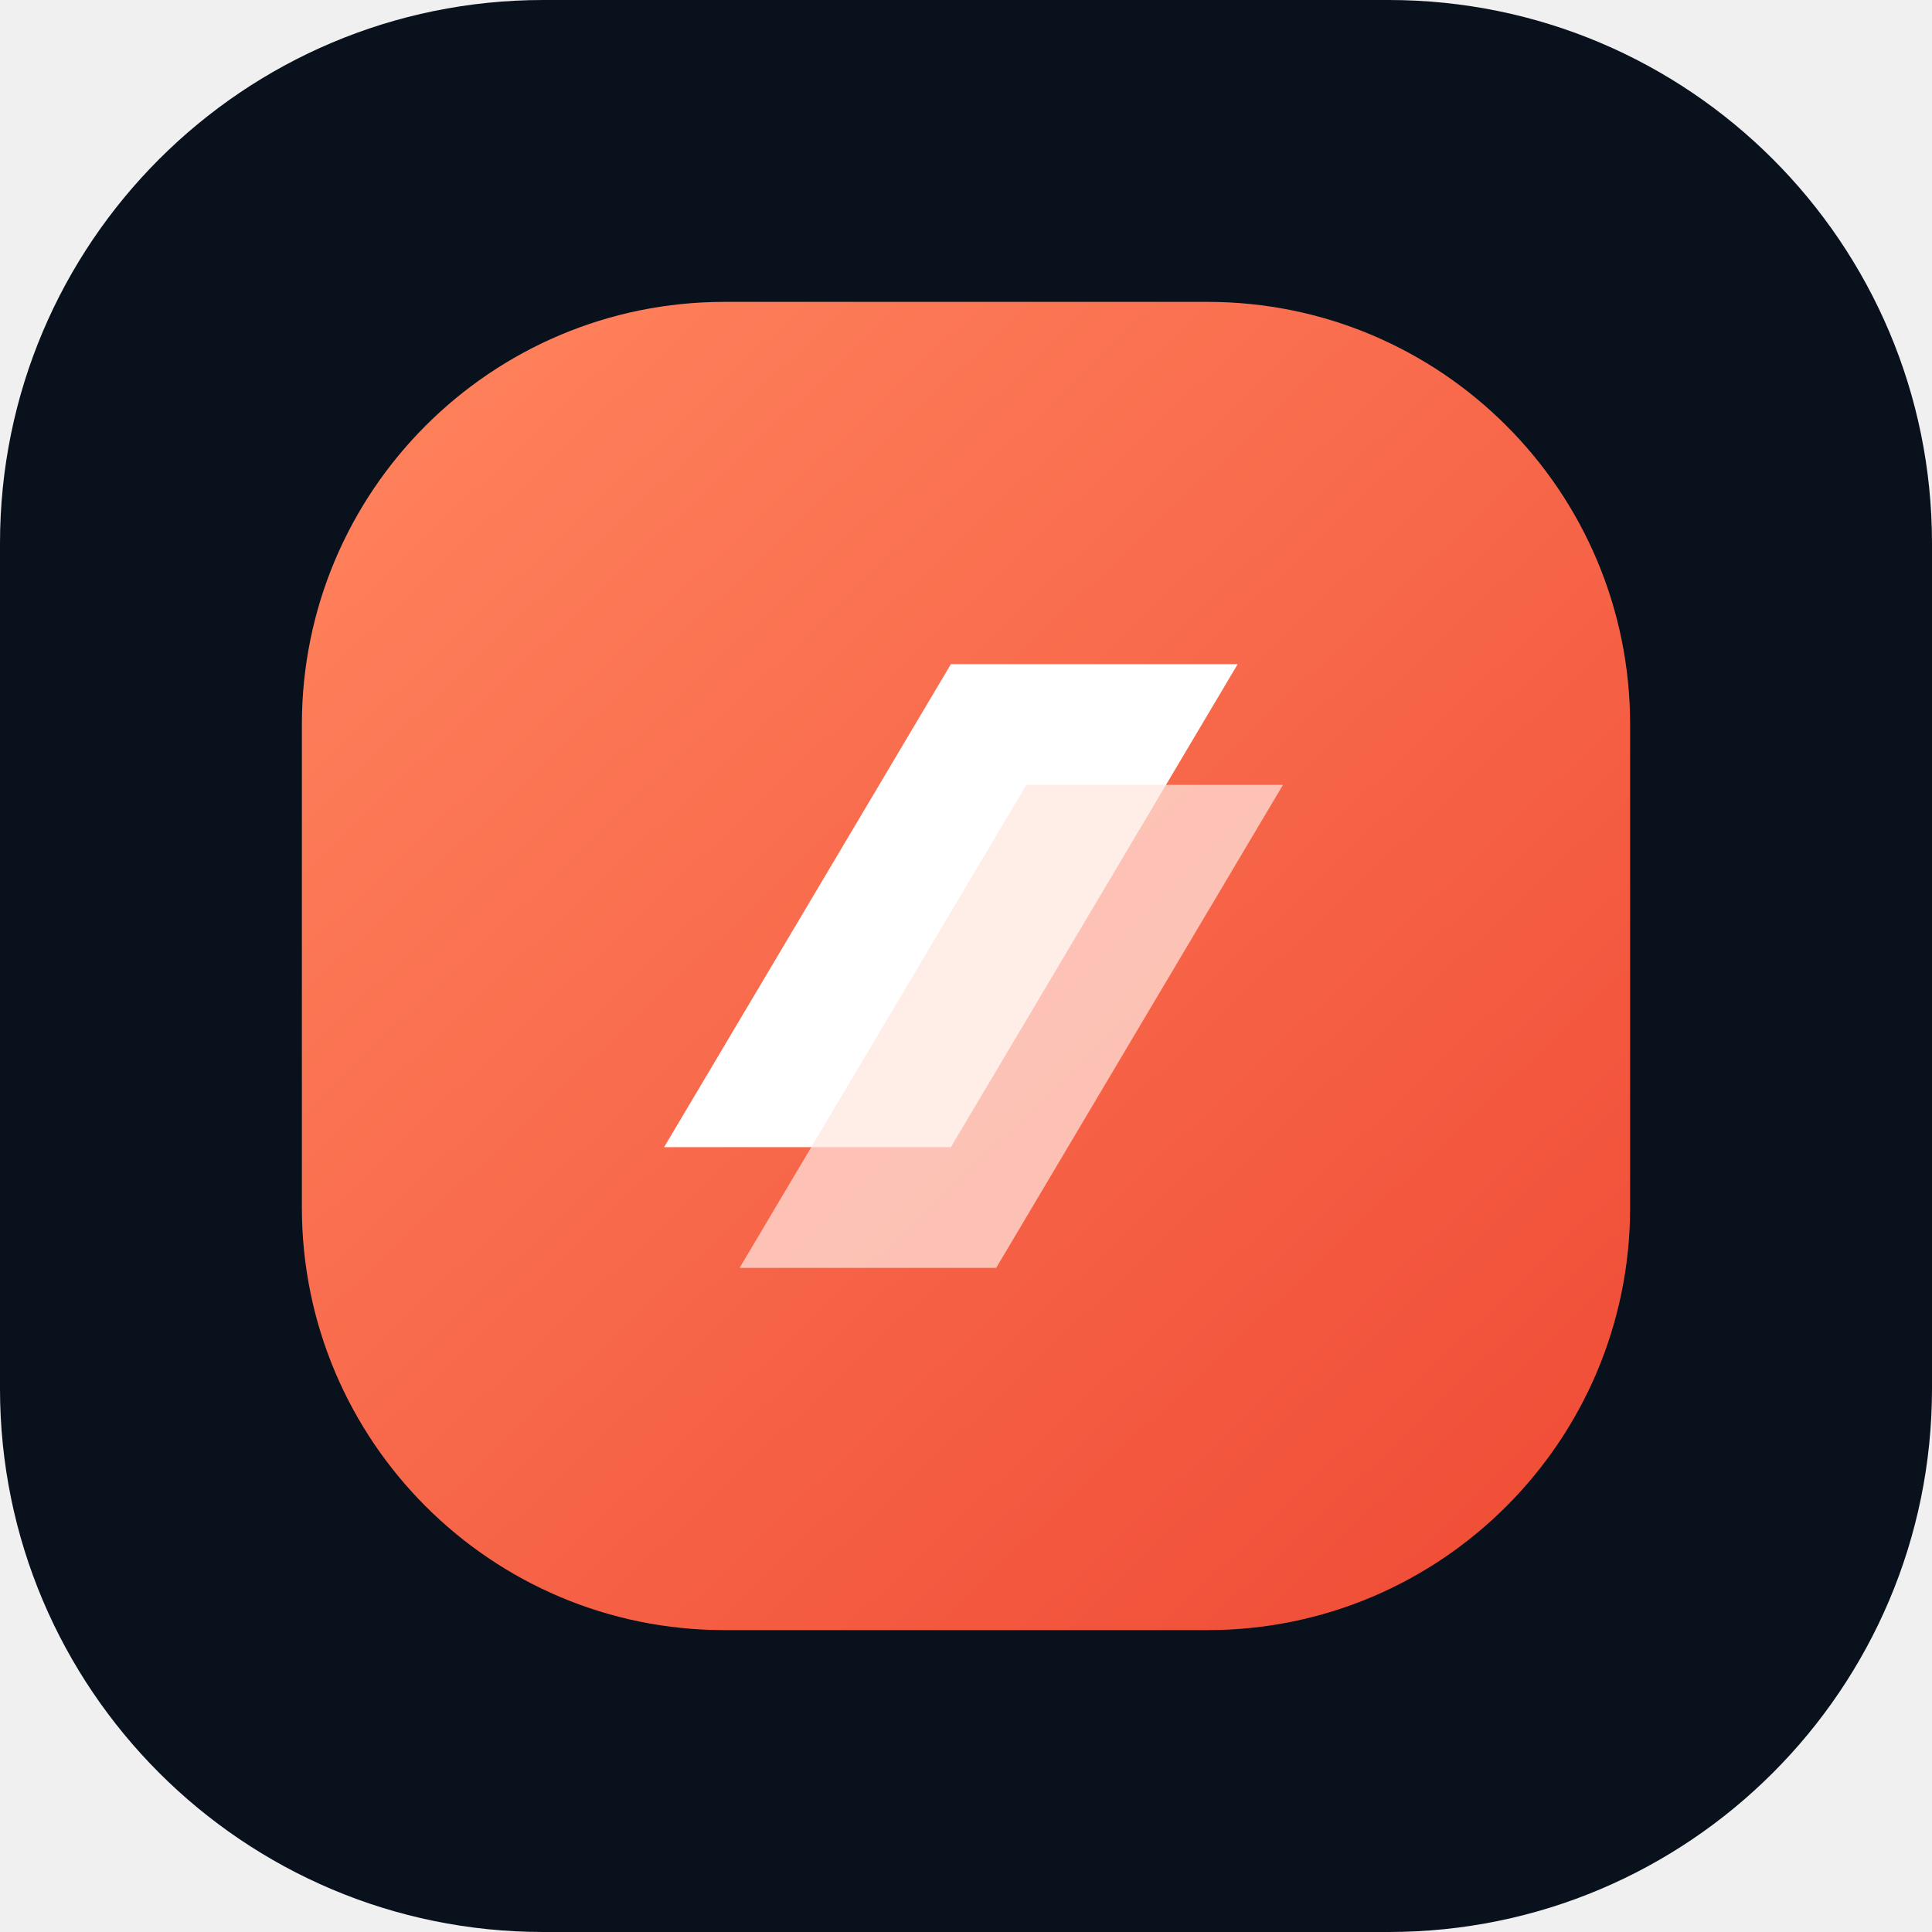
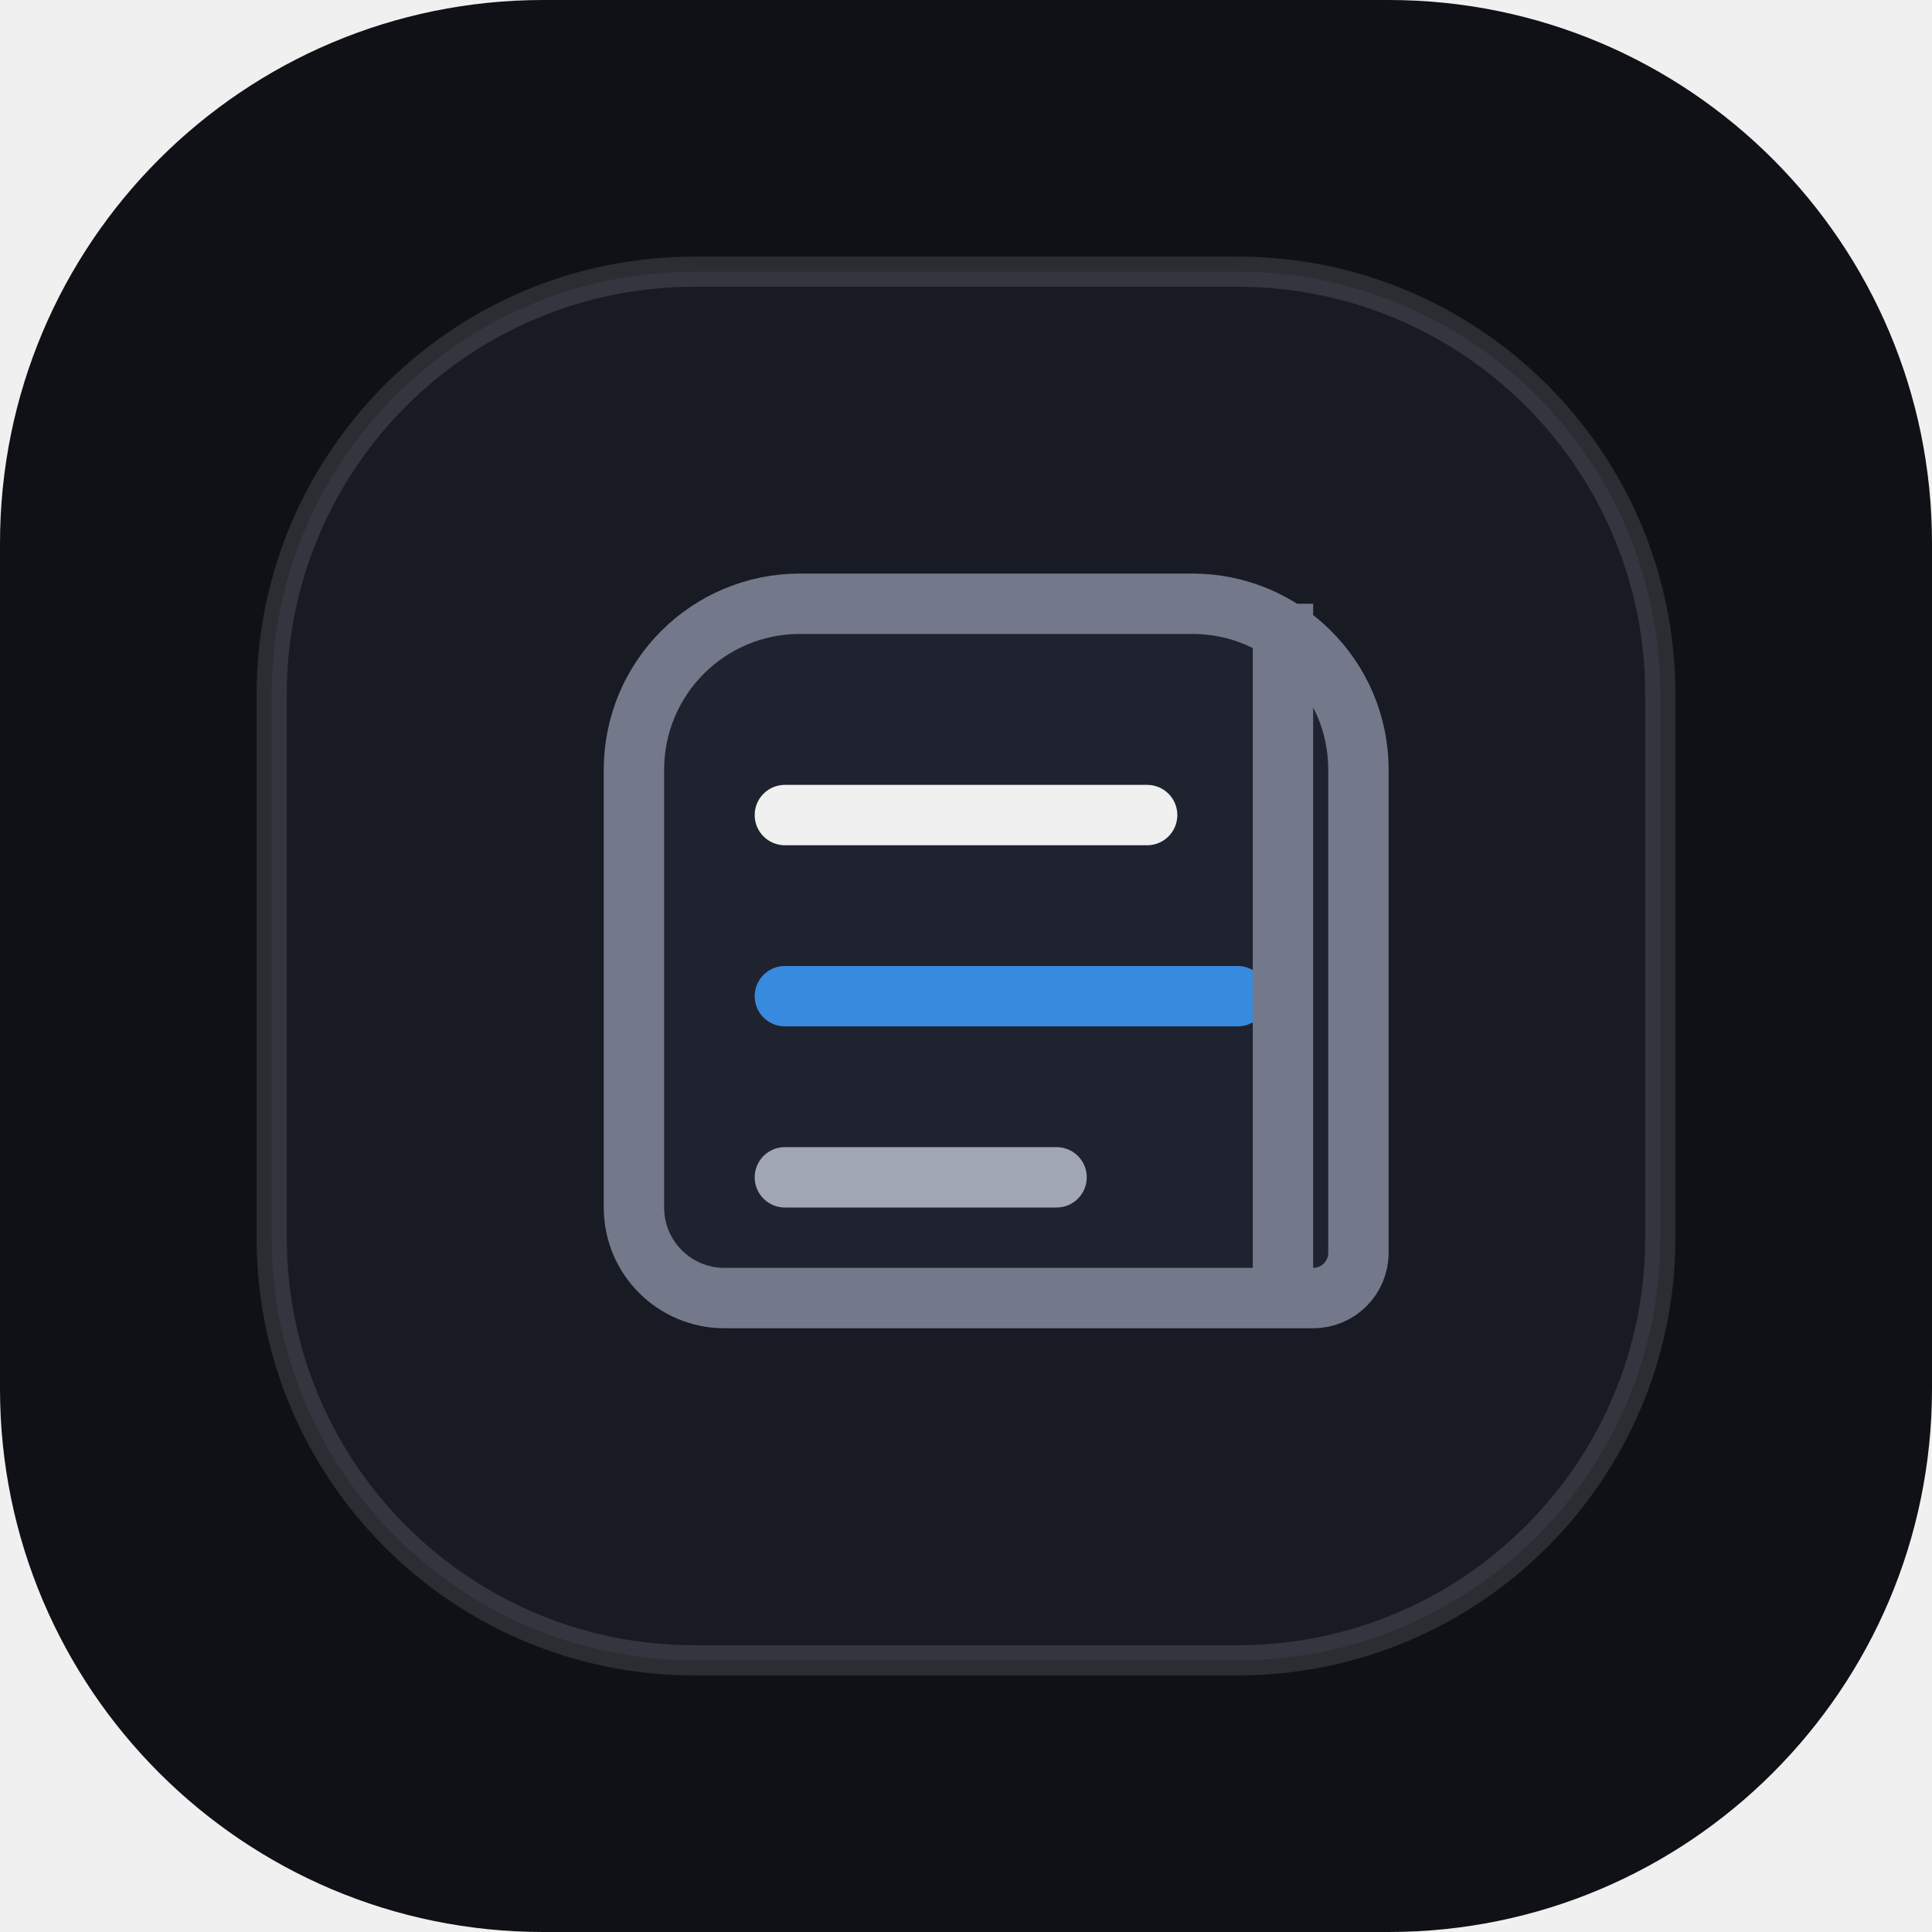
<svg xmlns="http://www.w3.org/2000/svg" width="64" height="64" viewBox="0 0 64 64" fill="none">
-   <rect width="64" height="64" rx="18" fill="#09111D" />
-   <rect x="10" y="10" width="44" height="44" rx="14" fill="url(#paint0_linear_214_8)" />
-   <path d="M22 38L31.5 22H41L31.5 38H22Z" fill="white" />
-   <path d="M33 42L42.5 26H34L24.5 42H33Z" fill="#FFE6E0" fill-opacity="0.72" />
-   <defs>
-     <linearGradient id="paint0_linear_214_8" x1="12" y1="12" x2="50" y2="52" gradientUnits="userSpaceOnUse">
-       <stop stop-color="#FF835D" />
-       <stop offset="1" stop-color="#F04D37" />
-     </linearGradient>
-   </defs>
+   <rect width="64" height="64" rx="18" fill="#0F1117" />
+   <rect x="9" y="9" width="46" height="46" rx="14" fill="#181B24" stroke="#FFFFFF" stroke-opacity="0.12" />
+   <path d="M21 25.5C21 22.46 23.46 20 26.5 20H39.5C42.54 20 45 22.46 45 25.5V41.5C45 42.33 44.33 43 43.5 43H24C22.34 43 21 41.66 21 40V25.5Z" fill="#1F2330" stroke="#73798A" stroke-width="2" />
+   <path d="M26 27H38" stroke="#F0F0F0" stroke-width="2" stroke-linecap="round" />
+   <path d="M26 33H41" stroke="#378ADD" stroke-width="2" stroke-linecap="round" />
+   <path d="M26 39H35" stroke="#A1A6B5" stroke-width="2" stroke-linecap="round" />
+   <path d="M42.5 20V43" stroke="#73798A" stroke-width="2" />
</svg>
